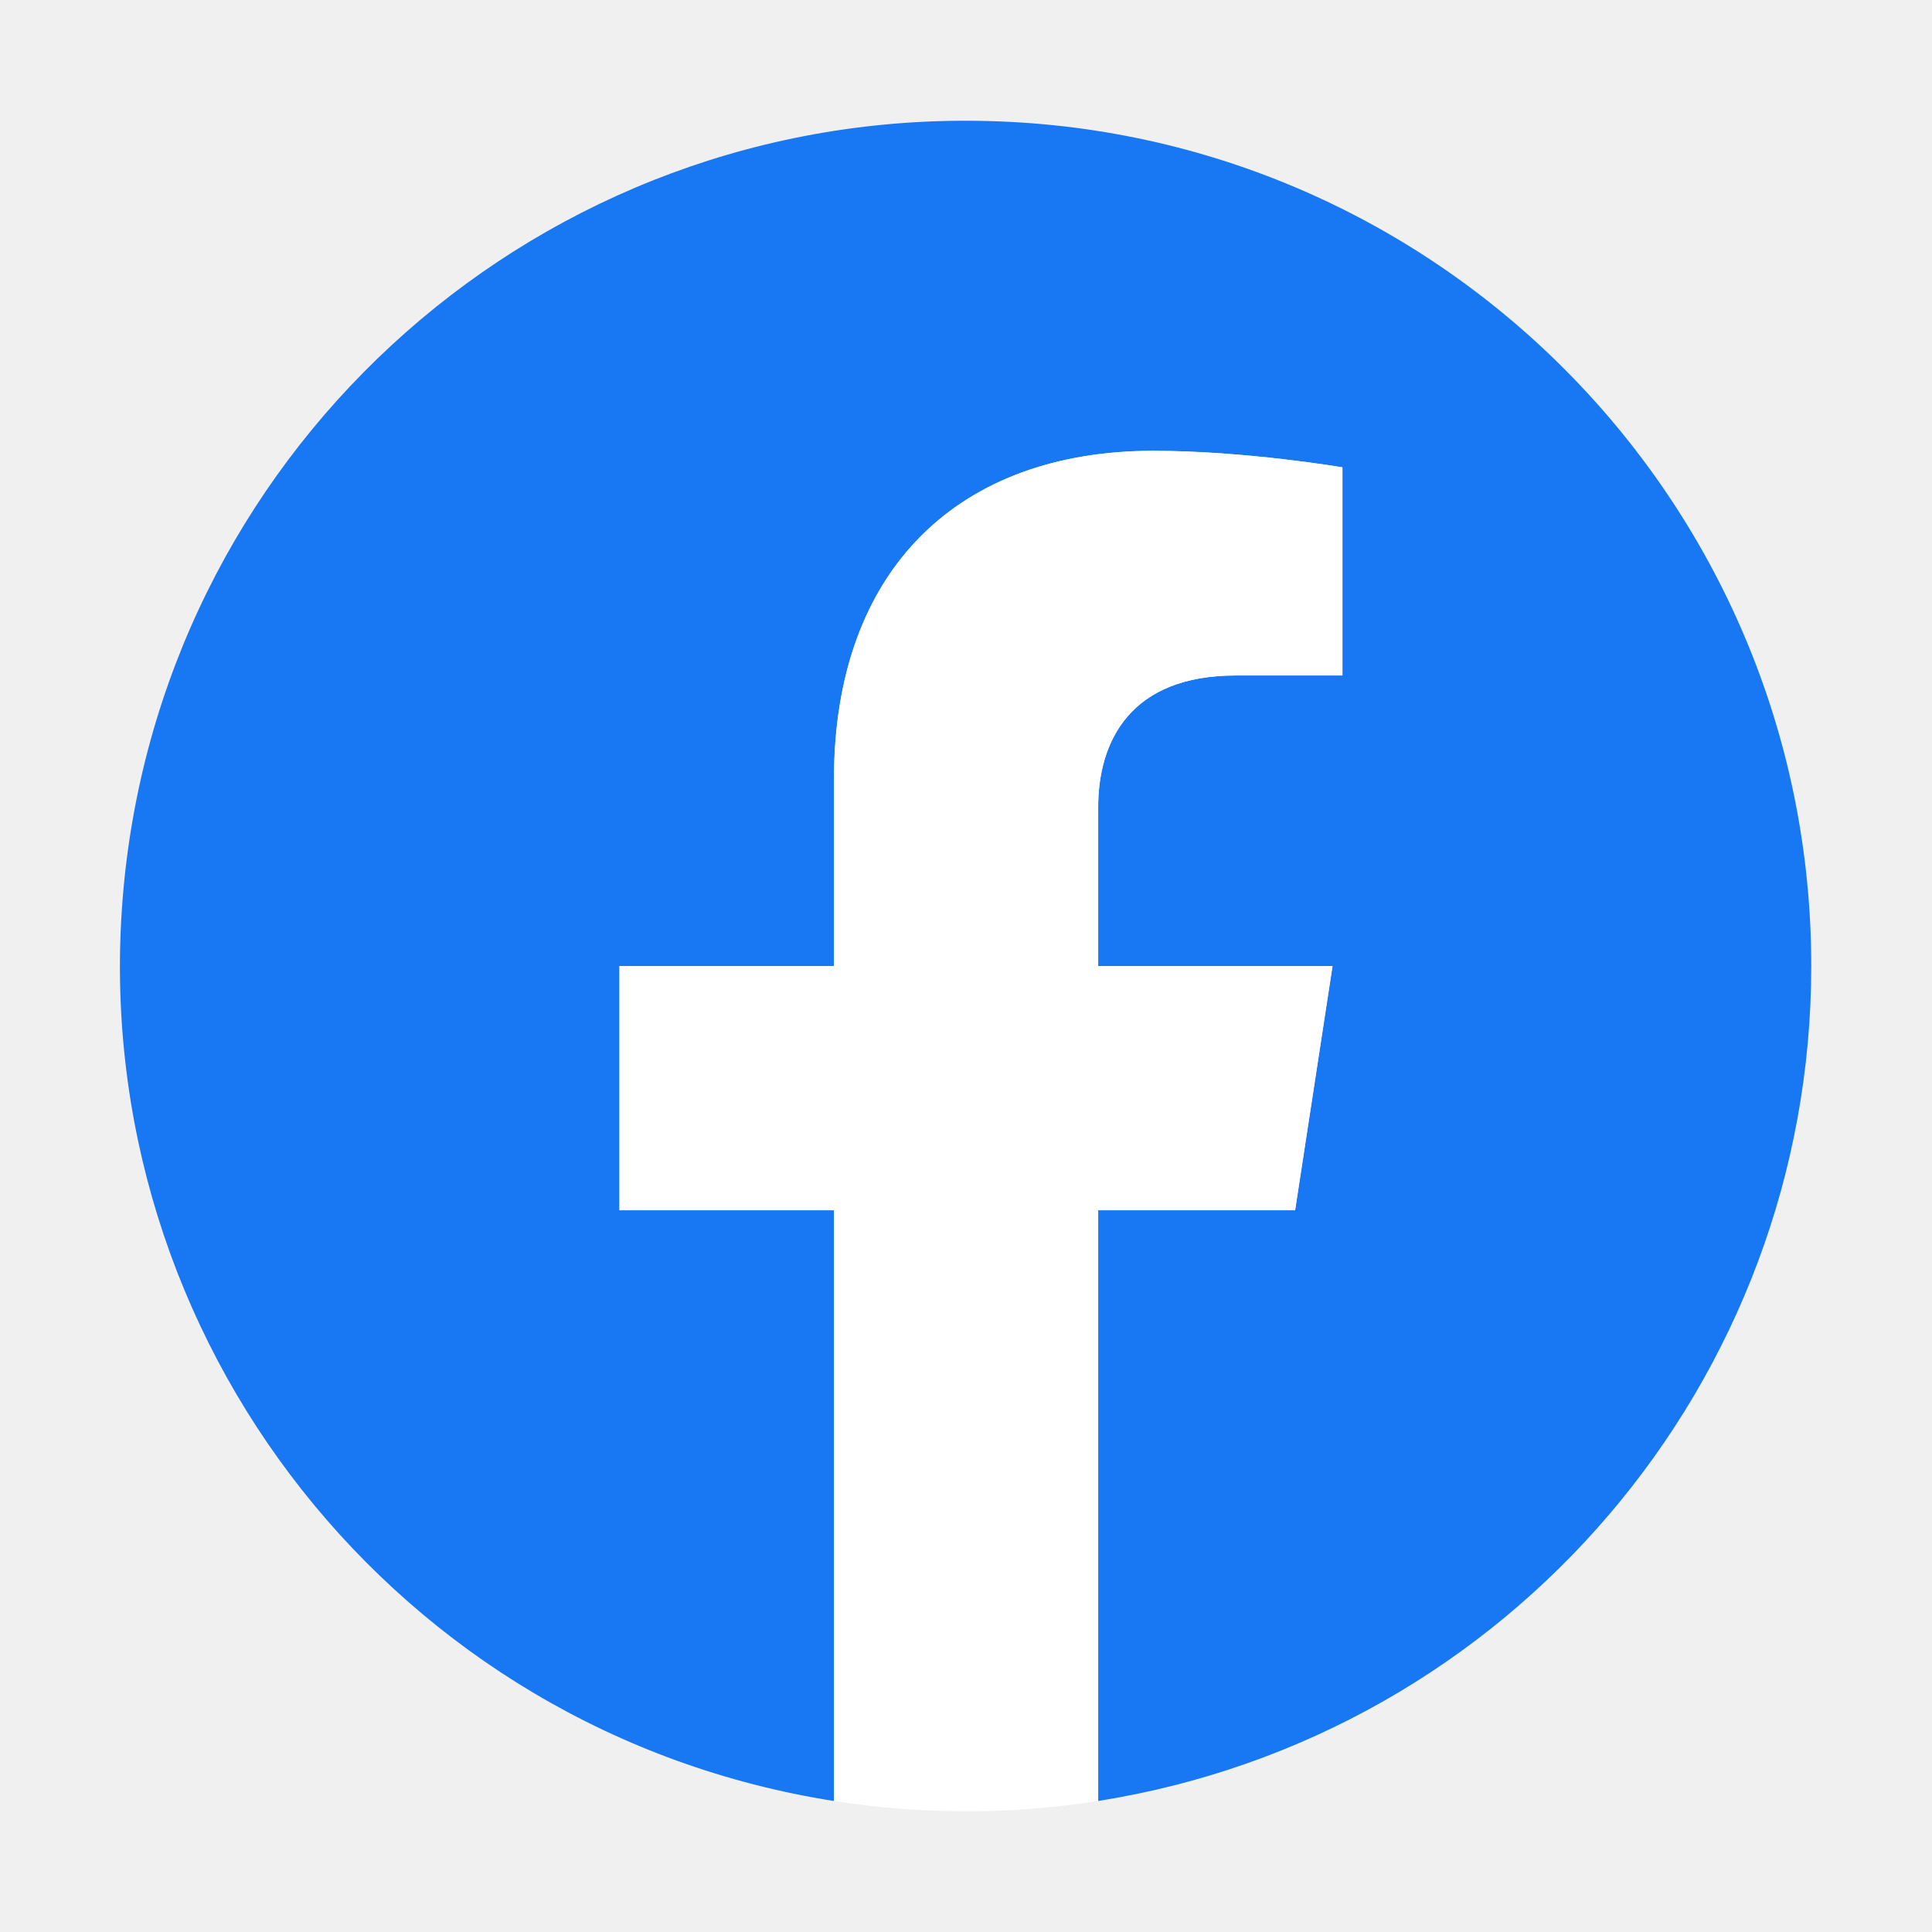
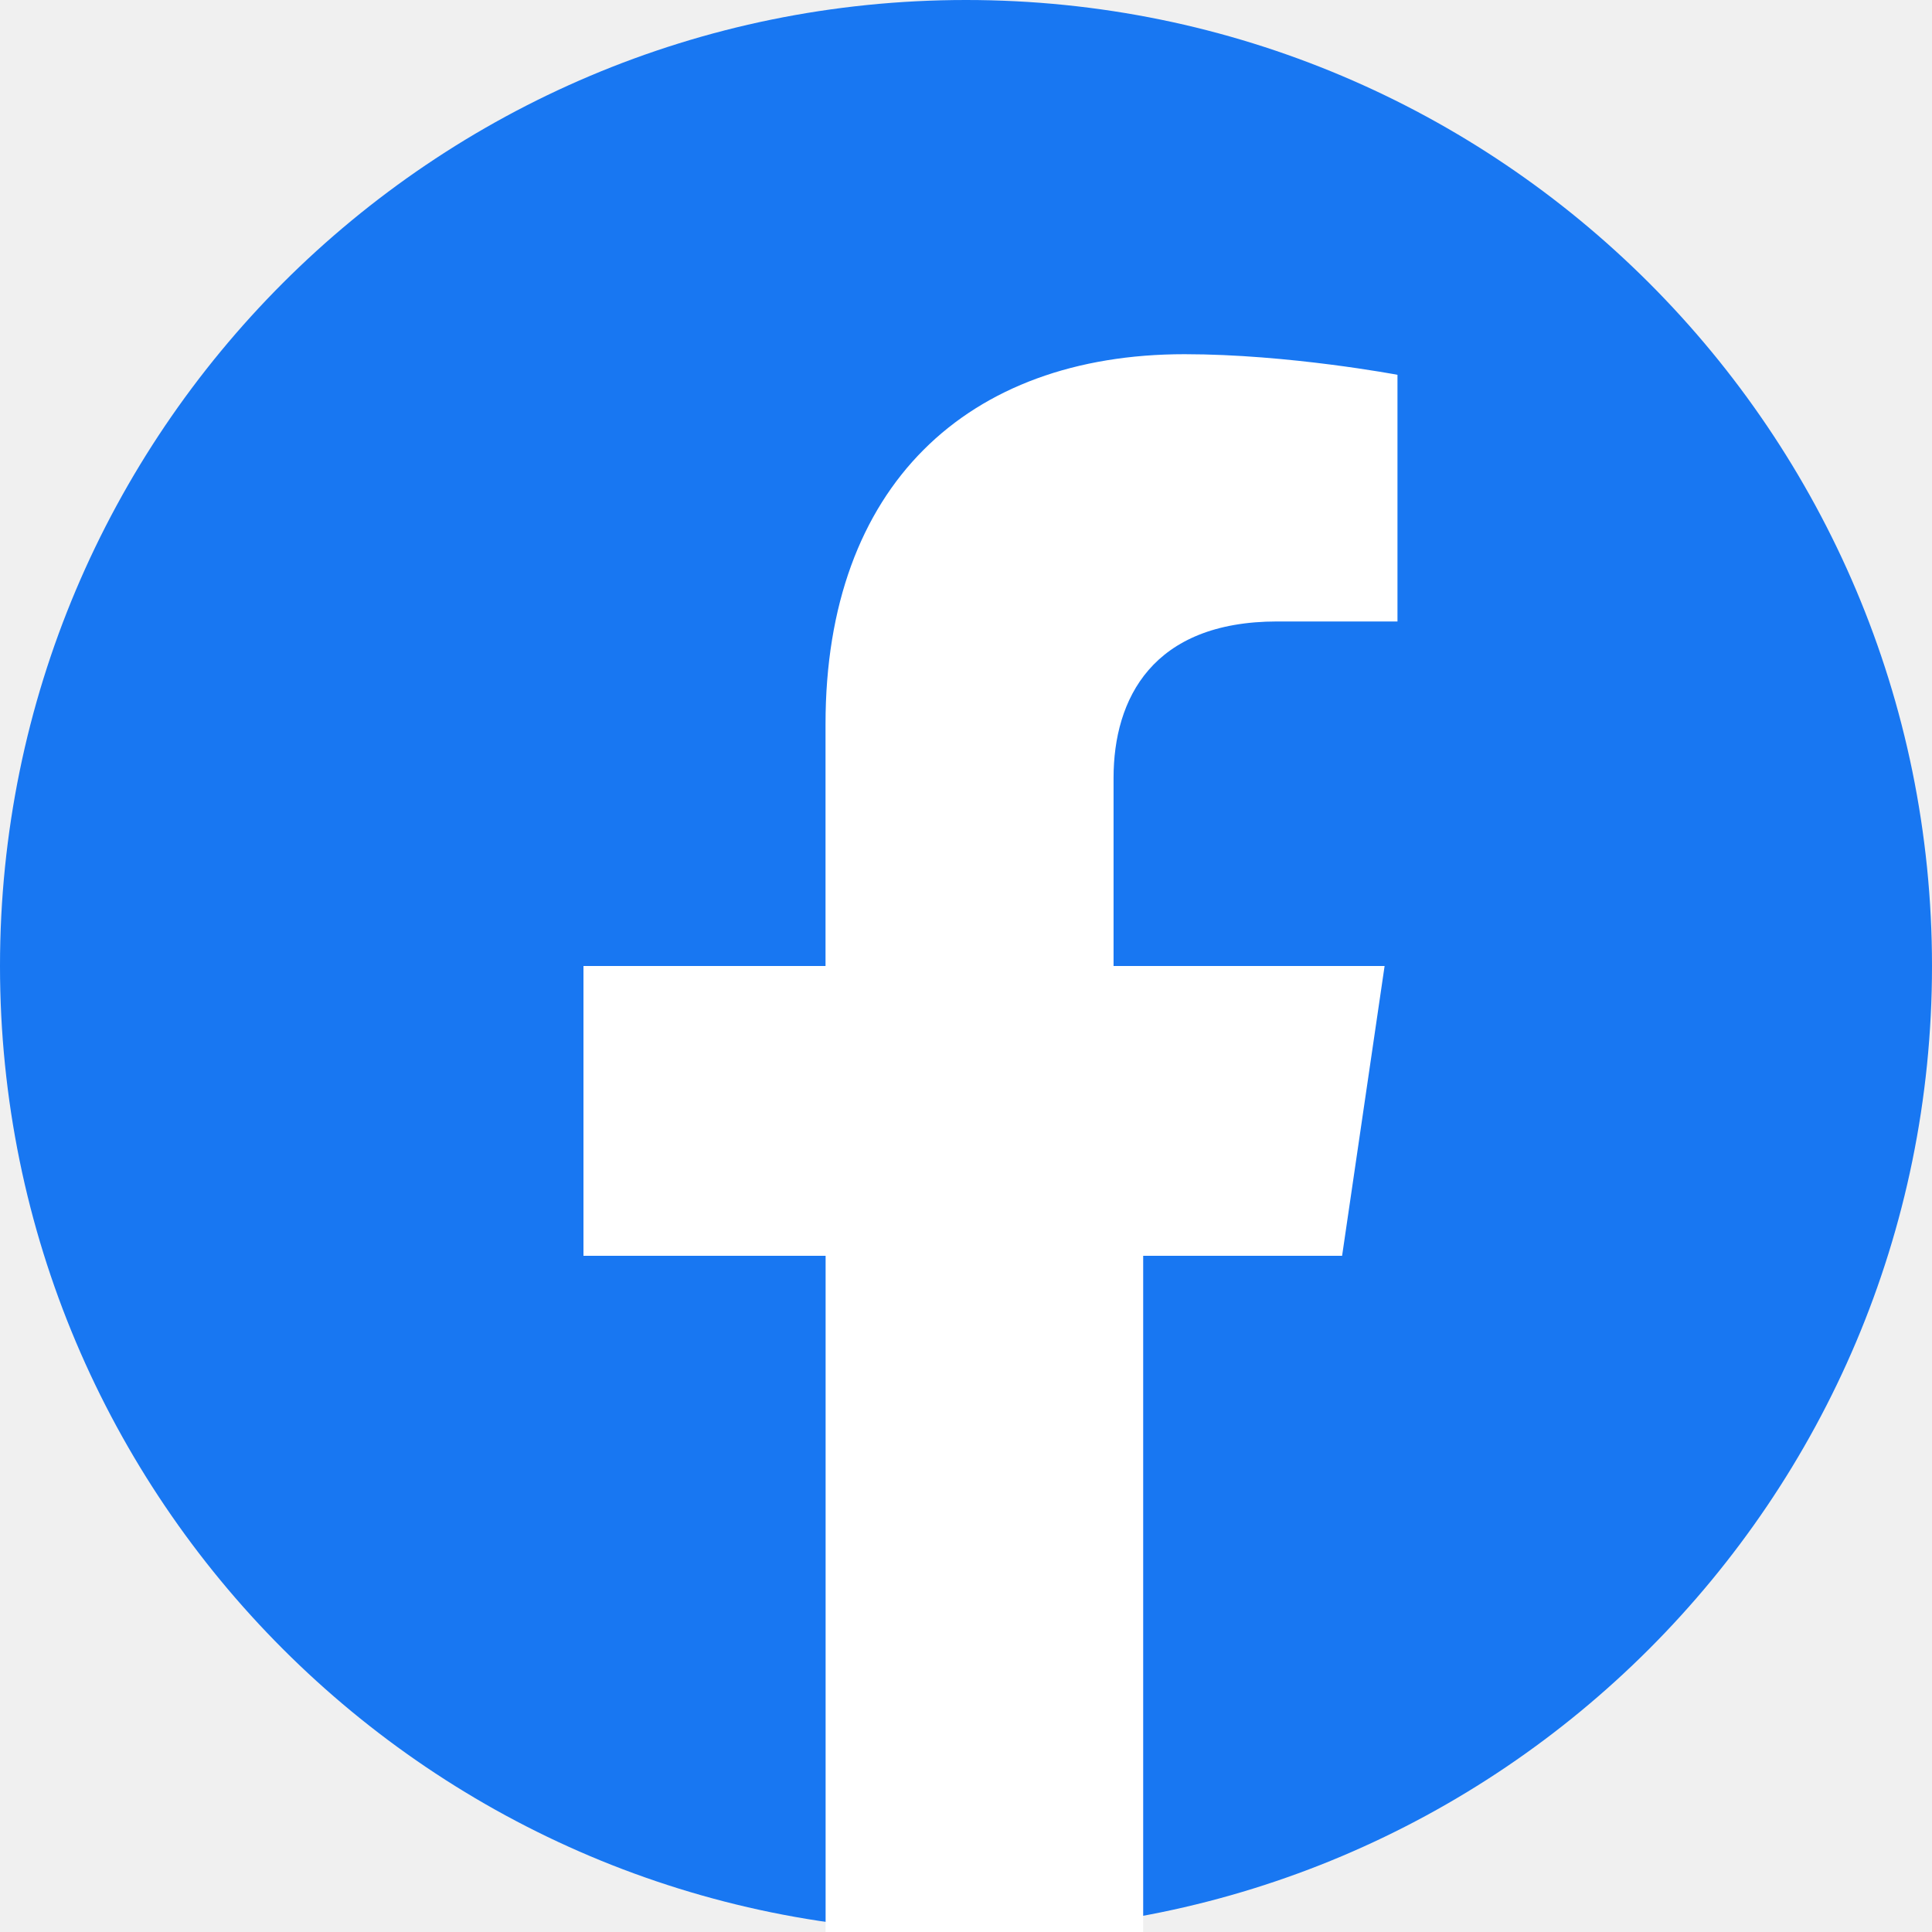
- <svg xmlns="http://www.w3.org/2000/svg" width="800px" height="800px" viewBox="0 0 16 16" fill="none">
-   <path fill="#1877F2" d="M15 8a7 7 0 00-7-7 7 7 0 00-1.094 13.915v-4.892H5.13V8h1.777V6.458c0-1.754 1.045-2.724 2.644-2.724.766 0 1.567.137 1.567.137v1.723h-.883c-.87 0-1.14.54-1.14 1.093V8h1.941l-.31 2.023H9.094v4.892A7.001 7.001 0 0015 8z" />
-   <path fill="#ffffff" d="M10.725 10.023L11.035 8H9.094V6.687c0-.553.27-1.093 1.14-1.093h.883V3.87s-.801-.137-1.567-.137c-1.6 0-2.644.97-2.644 2.724V8H5.13v2.023h1.777v4.892a7.037 7.037 0 002.188 0v-4.892h1.63z" />
+ <svg xmlns="http://www.w3.org/2000/svg" viewBox="0 0 24 24">
+   <circle cx="12" cy="12" r="12" fill="#1877F2" />
+   <path fill="#FFFFFF" d="M16.672 15.6 17.2 12h-3.367V9.664c0-.984.483-1.944 2.034-1.944H17.36V4.656S16.007 4.4 14.715 4.4c-2.697 0-4.46 1.635-4.46 4.594V12H7.248v3.6h3.008V24h3.945v-8.4z" />
</svg>
